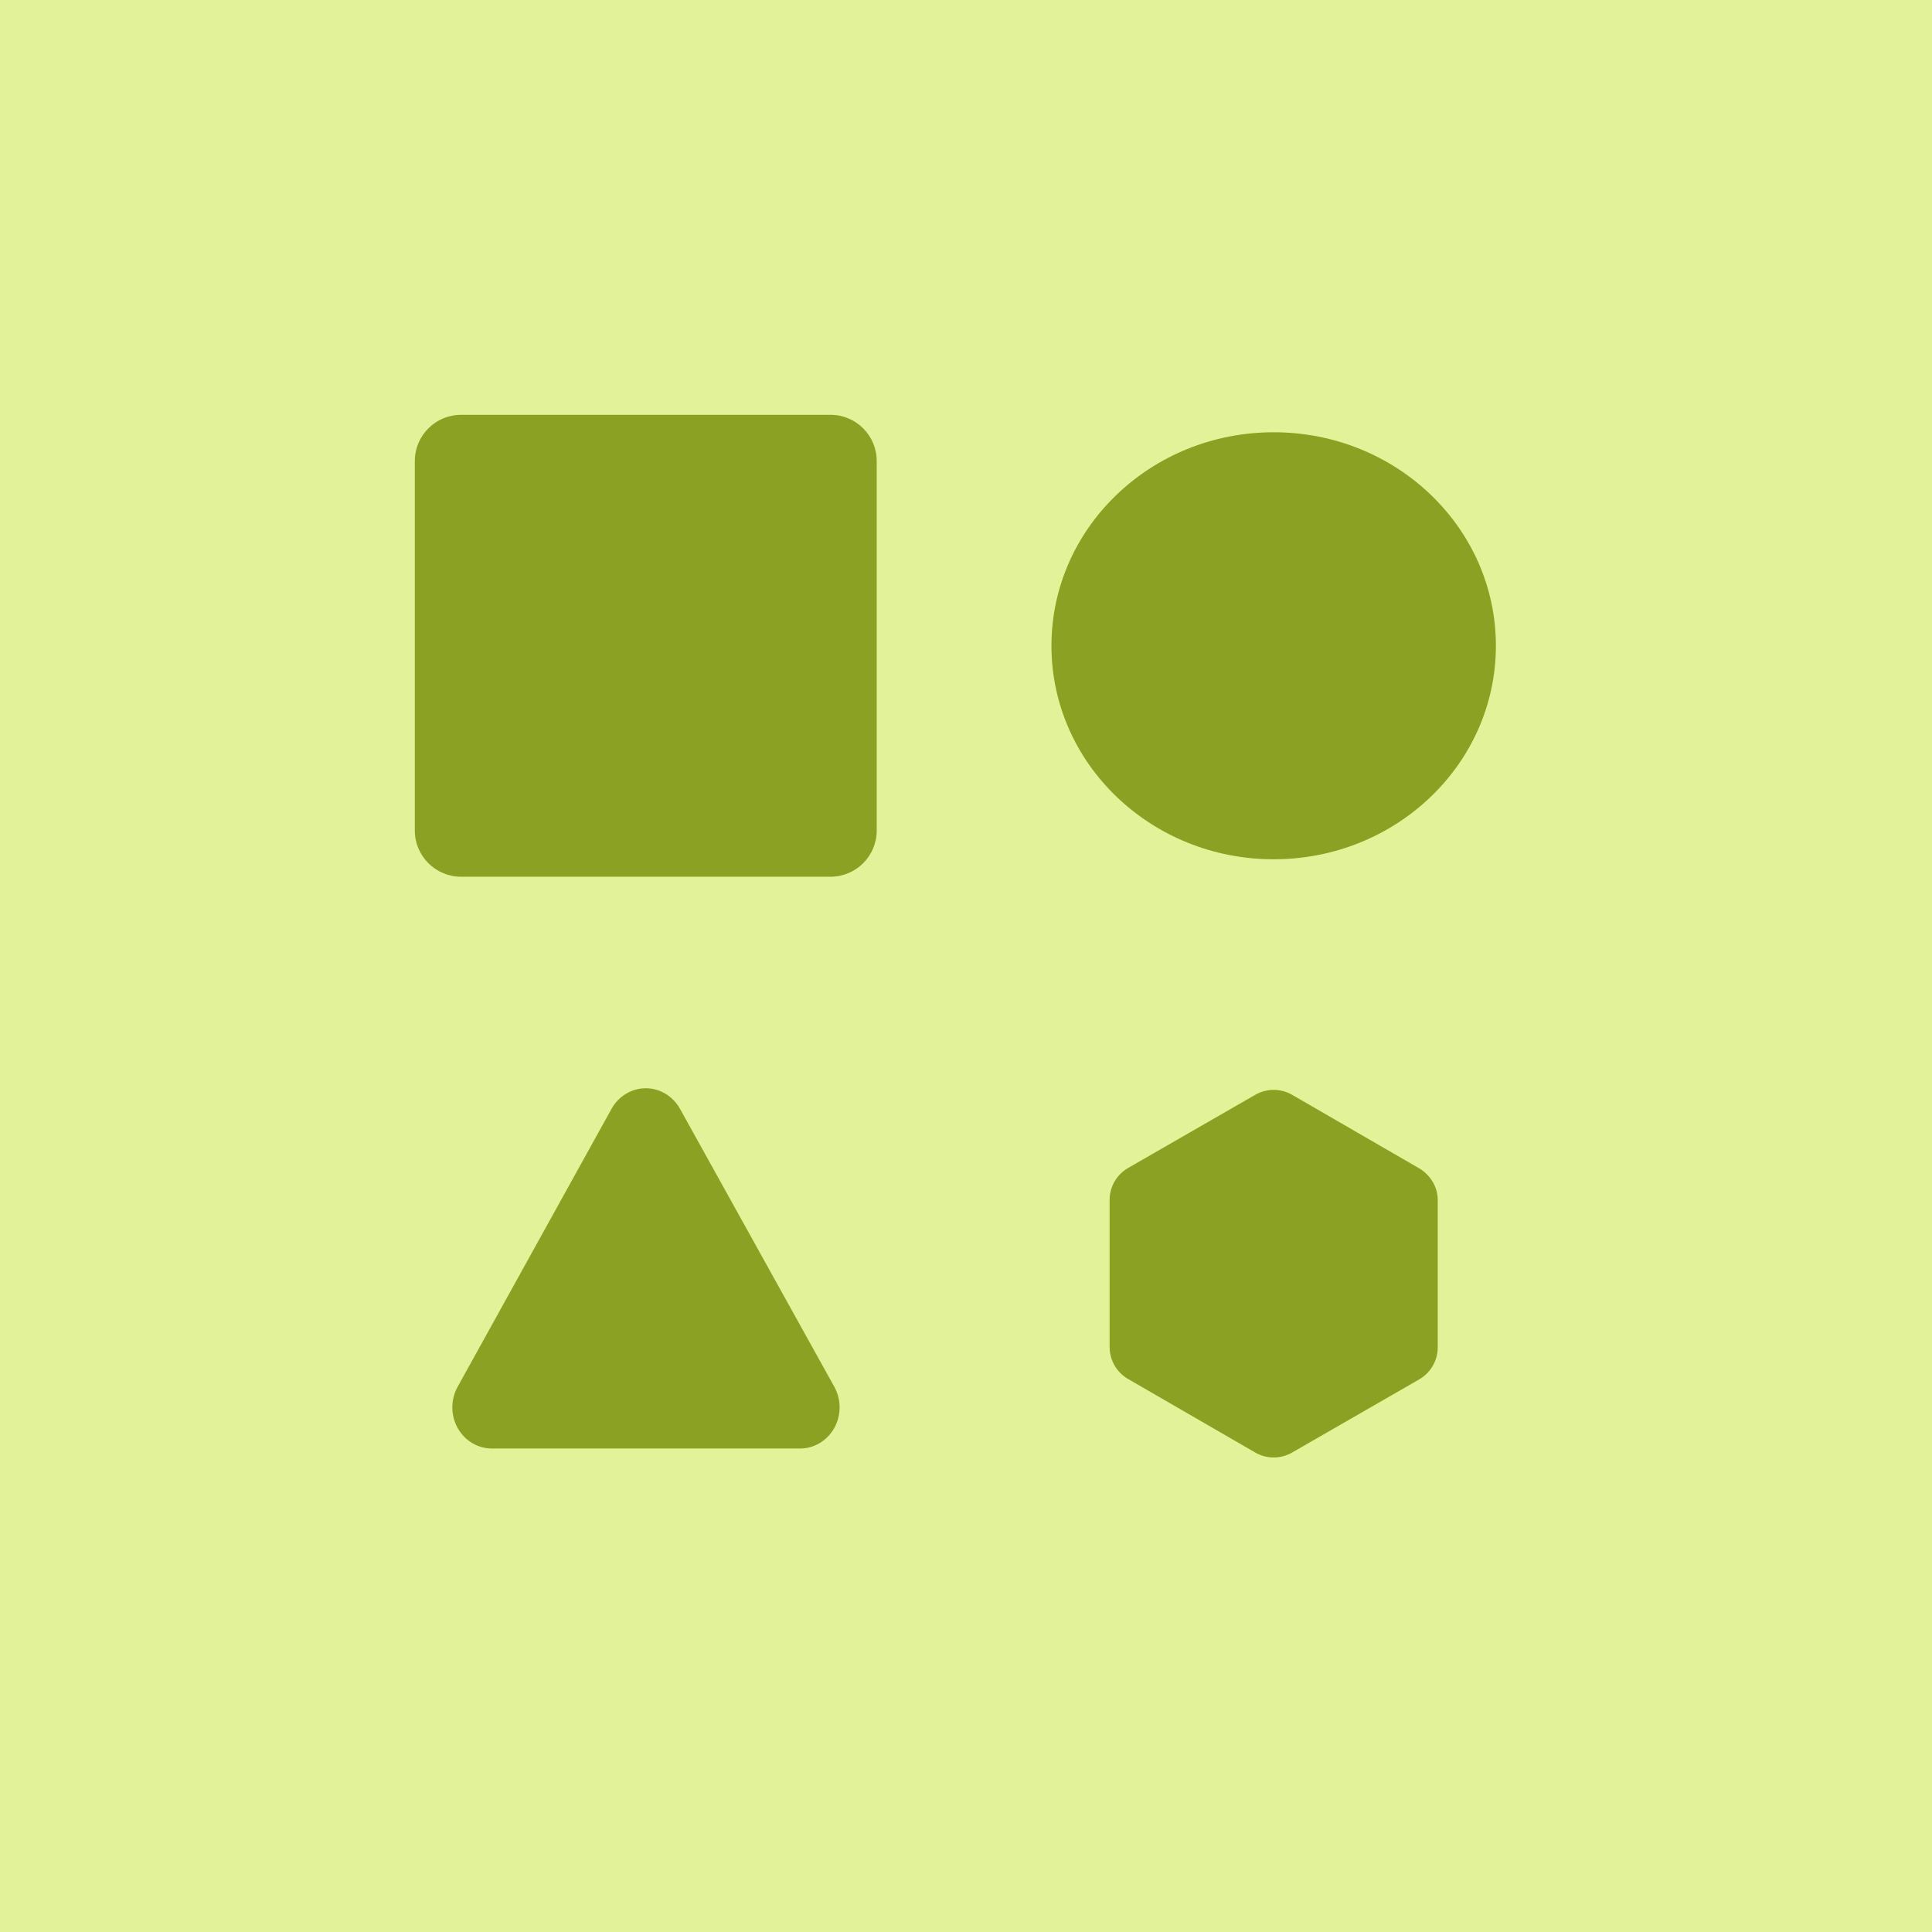
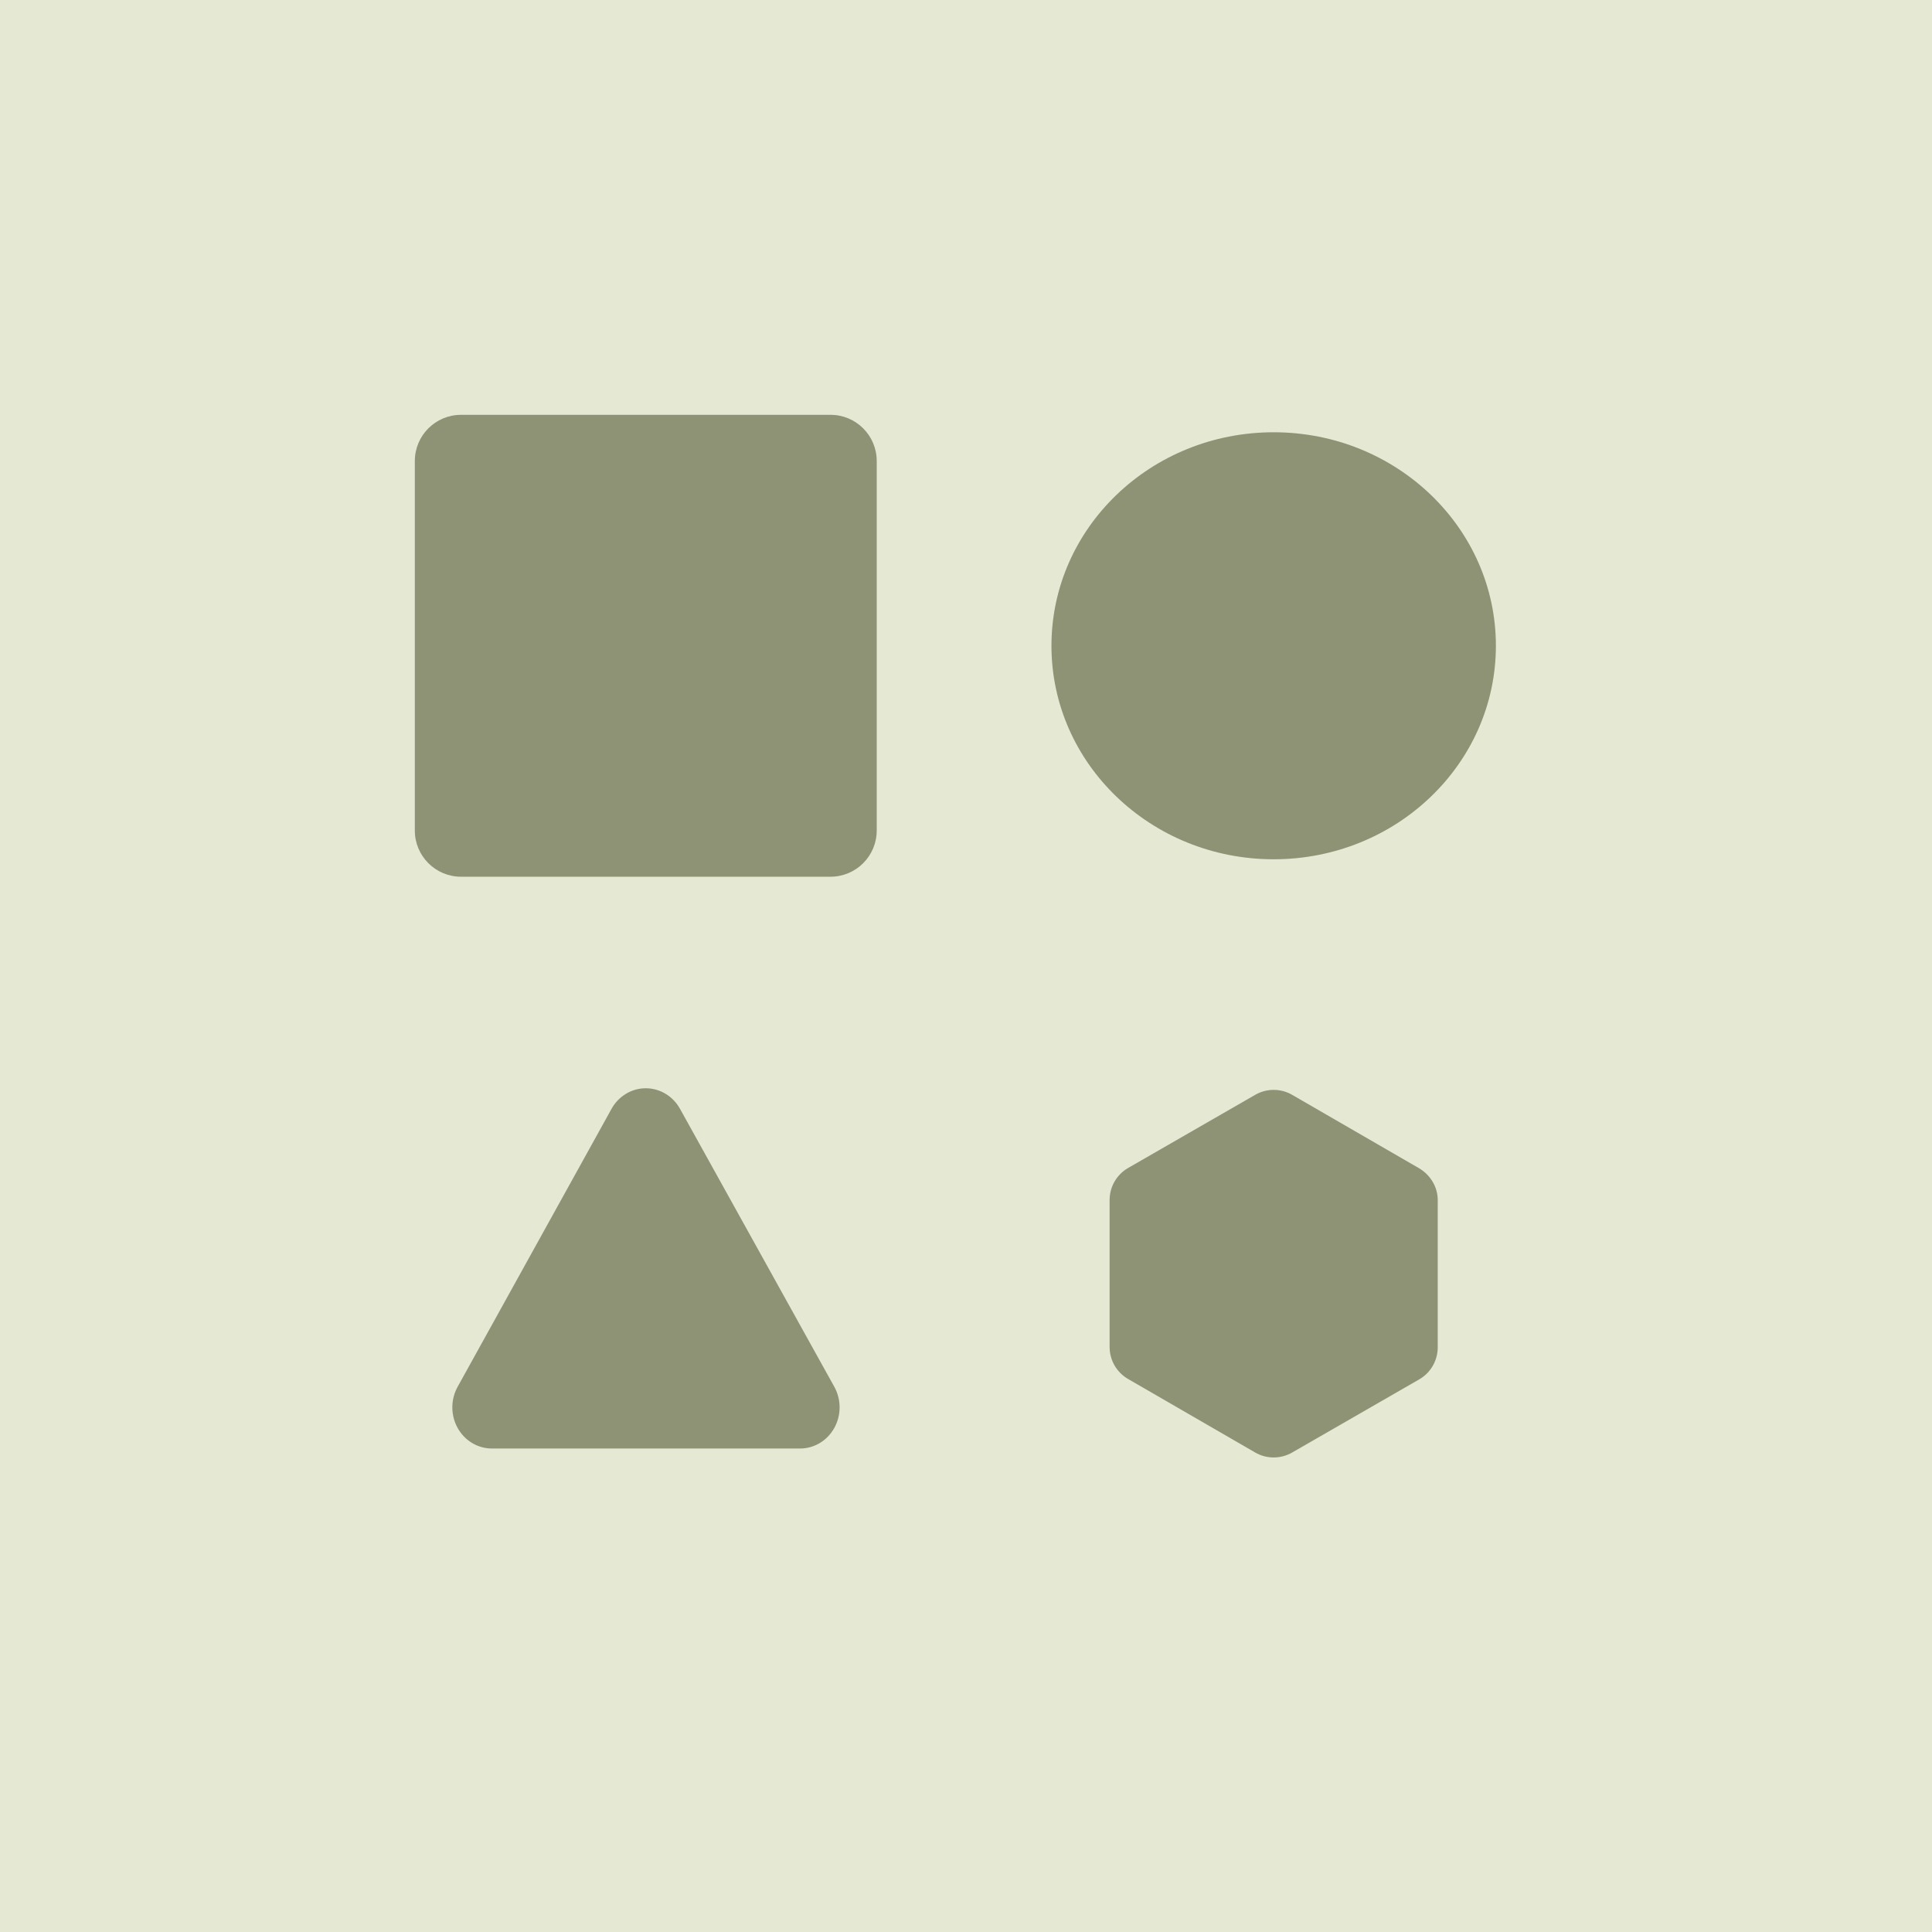
<svg xmlns="http://www.w3.org/2000/svg" viewBox="0 0 100 100" fill="none" shape-rendering="auto" aria-hidden="true">
  <defs>
    <g id="shape-hexagon-59b5298e">
      <path d="M4.5.16a1 1 0 0 1 1 0l3.44 1.99c.3.18.5.5.5.86V7a1 1 0 0 1-.5.86L5.5 9.84a1 1 0 0 1-1 0L1.06 7.85A1 1 0 0 1 .56 7V3a1 1 0 0 1 .5-.86z" fill="#000000" />
    </g>
    <g id="shape-polygon-59b5298e">
      <path d="M4.13 1a1 1 0 0 1 1.74 0l3.9 6.75a1 1 0 0 1-.87 1.5H1.1a1 1 0 0 1-.86-1.5z" fill="#000000" />
    </g>
    <g id="shape-circle-59b5298e">
      <circle cx="5" cy="5" r="5" fill="#000000" />
    </g>
    <g id="shape-square-59b5298e">
      <rect width="10" height="10" rx="1" fill="#000000" />
    </g>
    <g id="rows-rows02-59b5298e">
      <use transform="matrix(5.1 0 0 5.1 49 49) translate(5, 5) scale(0.5769) translate(-5, -5)" href="#shape-hexagon-59b5298e" />
      <use transform="matrix(4.9 0 0 5.1 0 49) translate(5, 5) scale(0.6423) translate(-5, -5)" href="#shape-polygon-59b5298e" />
      <use transform="matrix(5.1 0 0 4.9 49 0) translate(5, 5) scale(0.6939) translate(-5, -5)" href="#shape-circle-59b5298e" />
      <use transform="scale(4.9) translate(5, 5) scale(0.7506) translate(-5, -5)" href="#shape-square-59b5298e" />
    </g>
    <clipPath id="clip-59b5298e">
      <rect width="100" height="100" rx="0" ry="0" />
    </clipPath>
  </defs>
  <g clip-path="url(#clip-59b5298e)">
-     <rect width="100" height="100" fill="#e2f299" />
+     <rect width="100" height="100" fill="#e5e8d3" />
    <g transform="matrix(.65 0 0 .65 17.5 17.5)" style="mix-blend-mode:overlay">
      <use href="#rows-rows02-59b5298e" />
    </g>
    <g transform="matrix(.65 0 0 .65 17.5 17.5)" opacity=".3">
      <use href="#rows-rows02-59b5298e" />
    </g>
  </g>
</svg>
